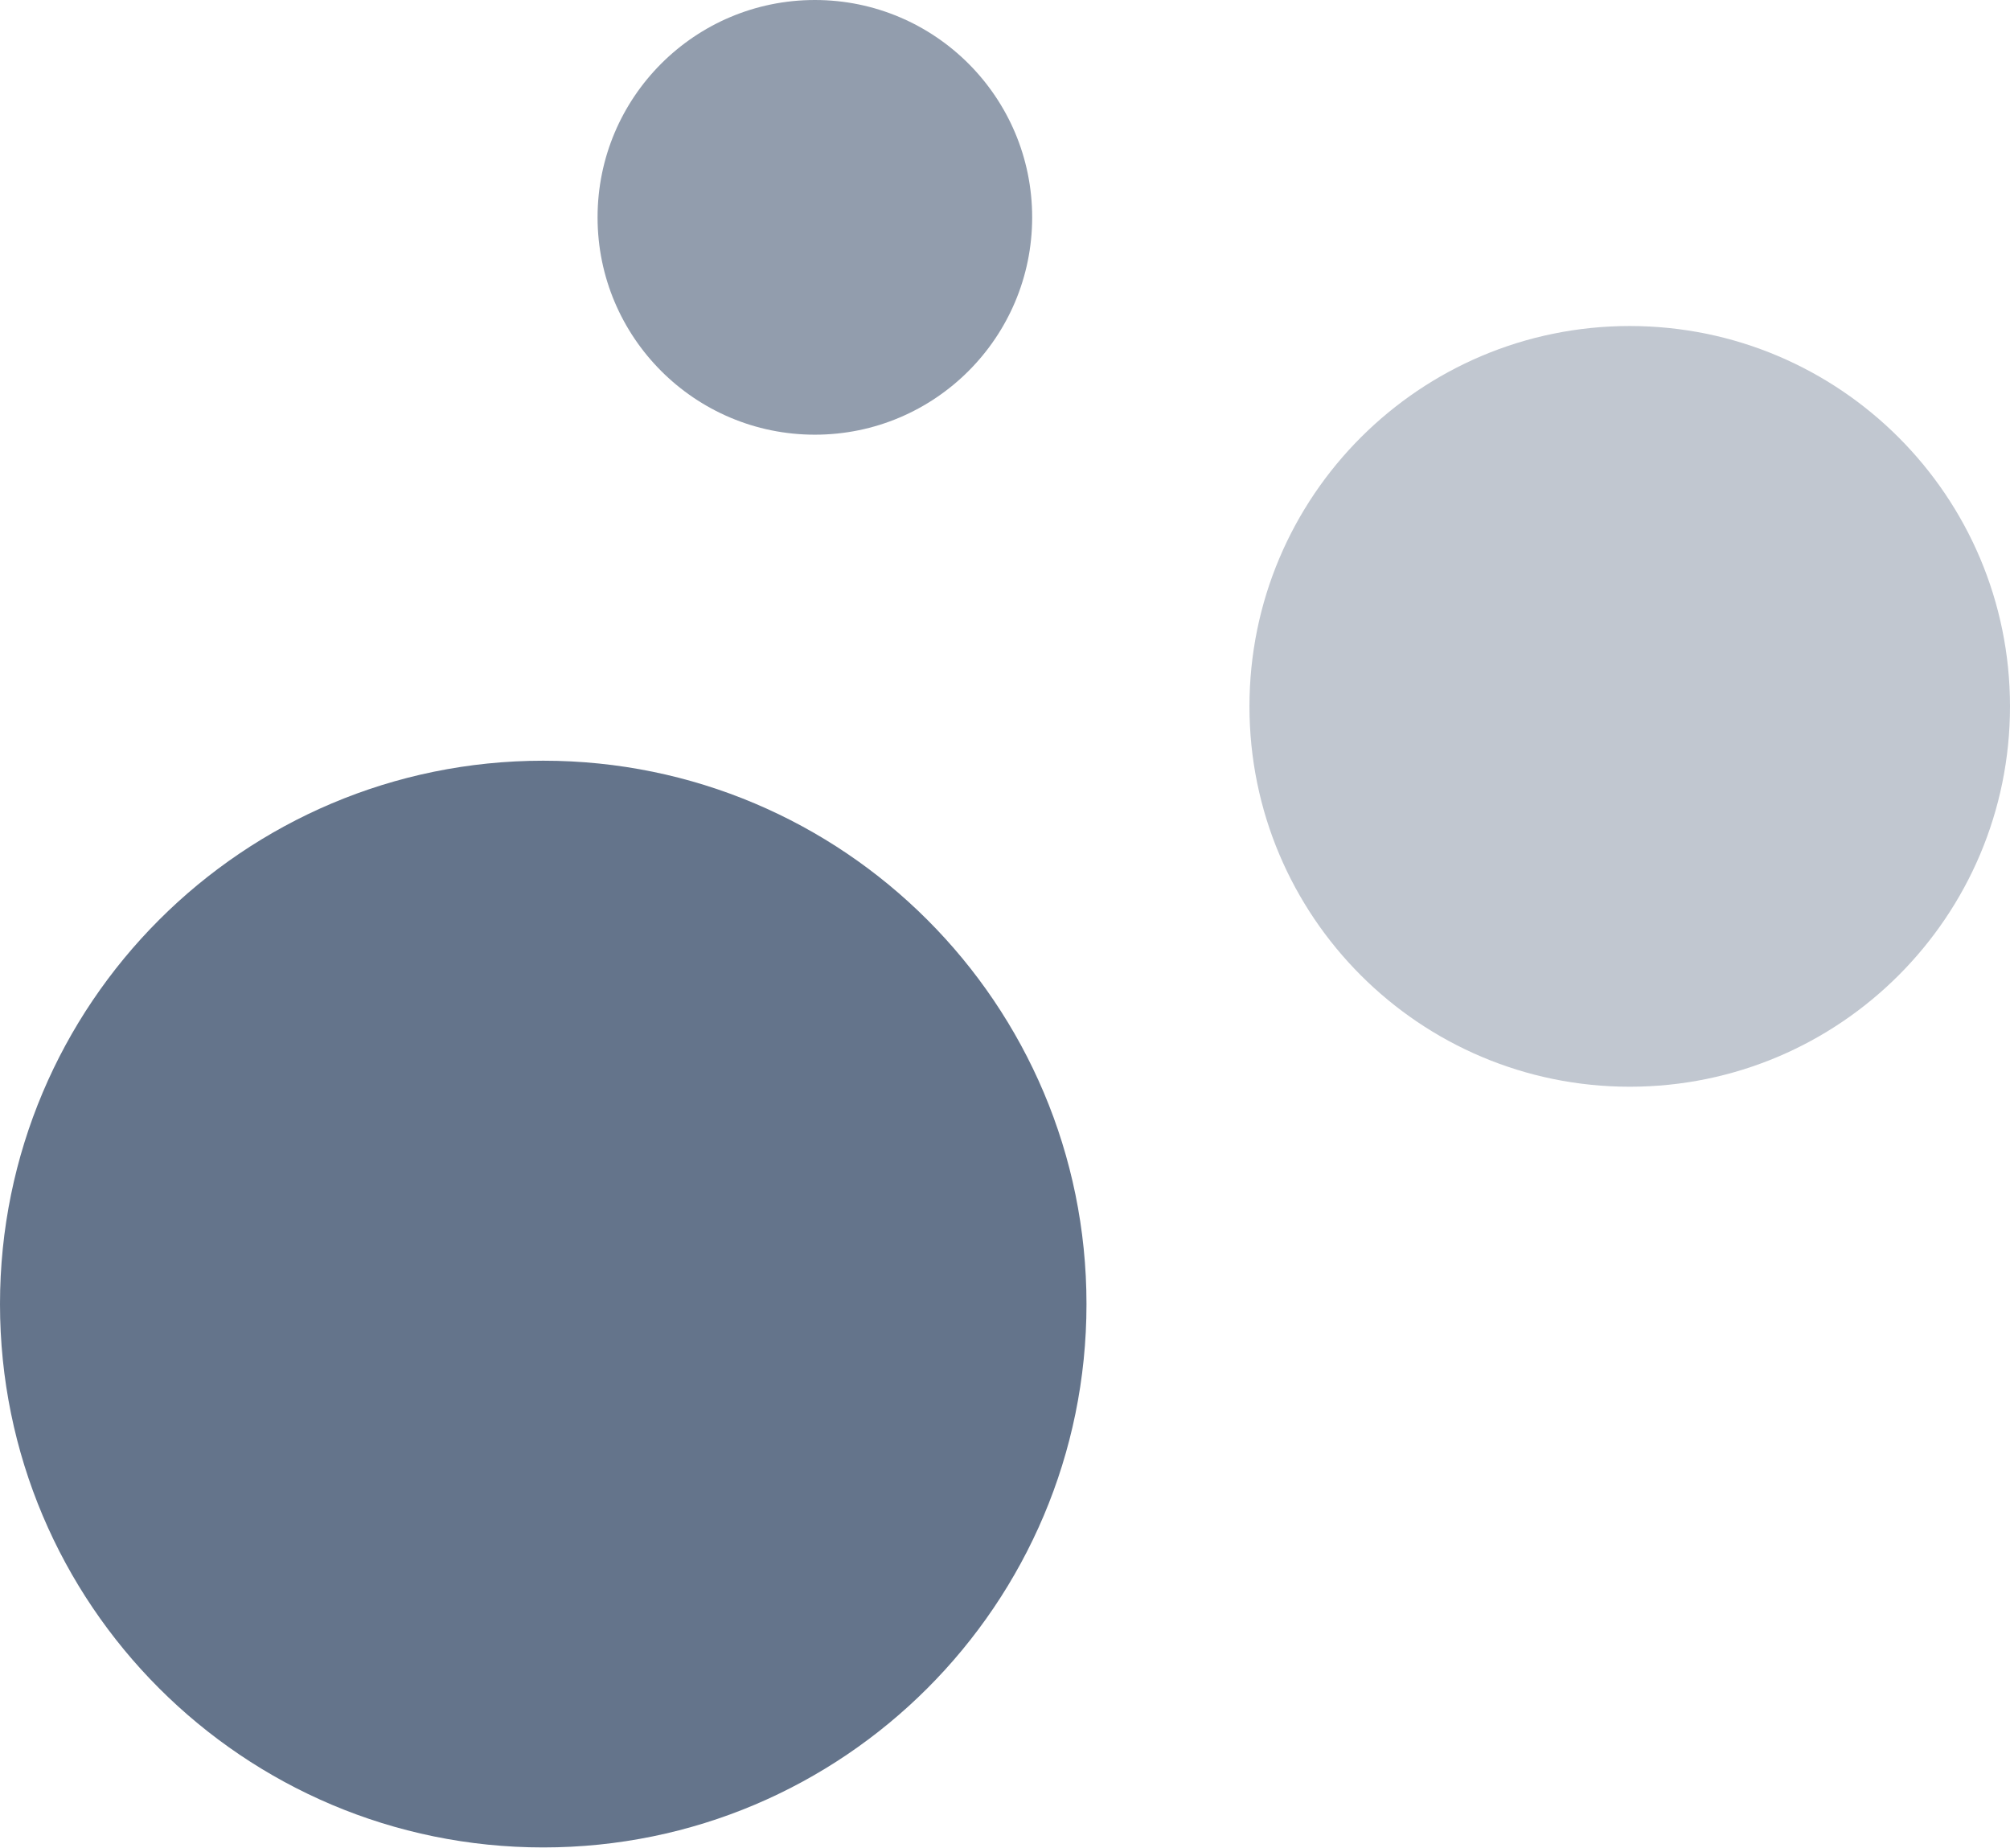
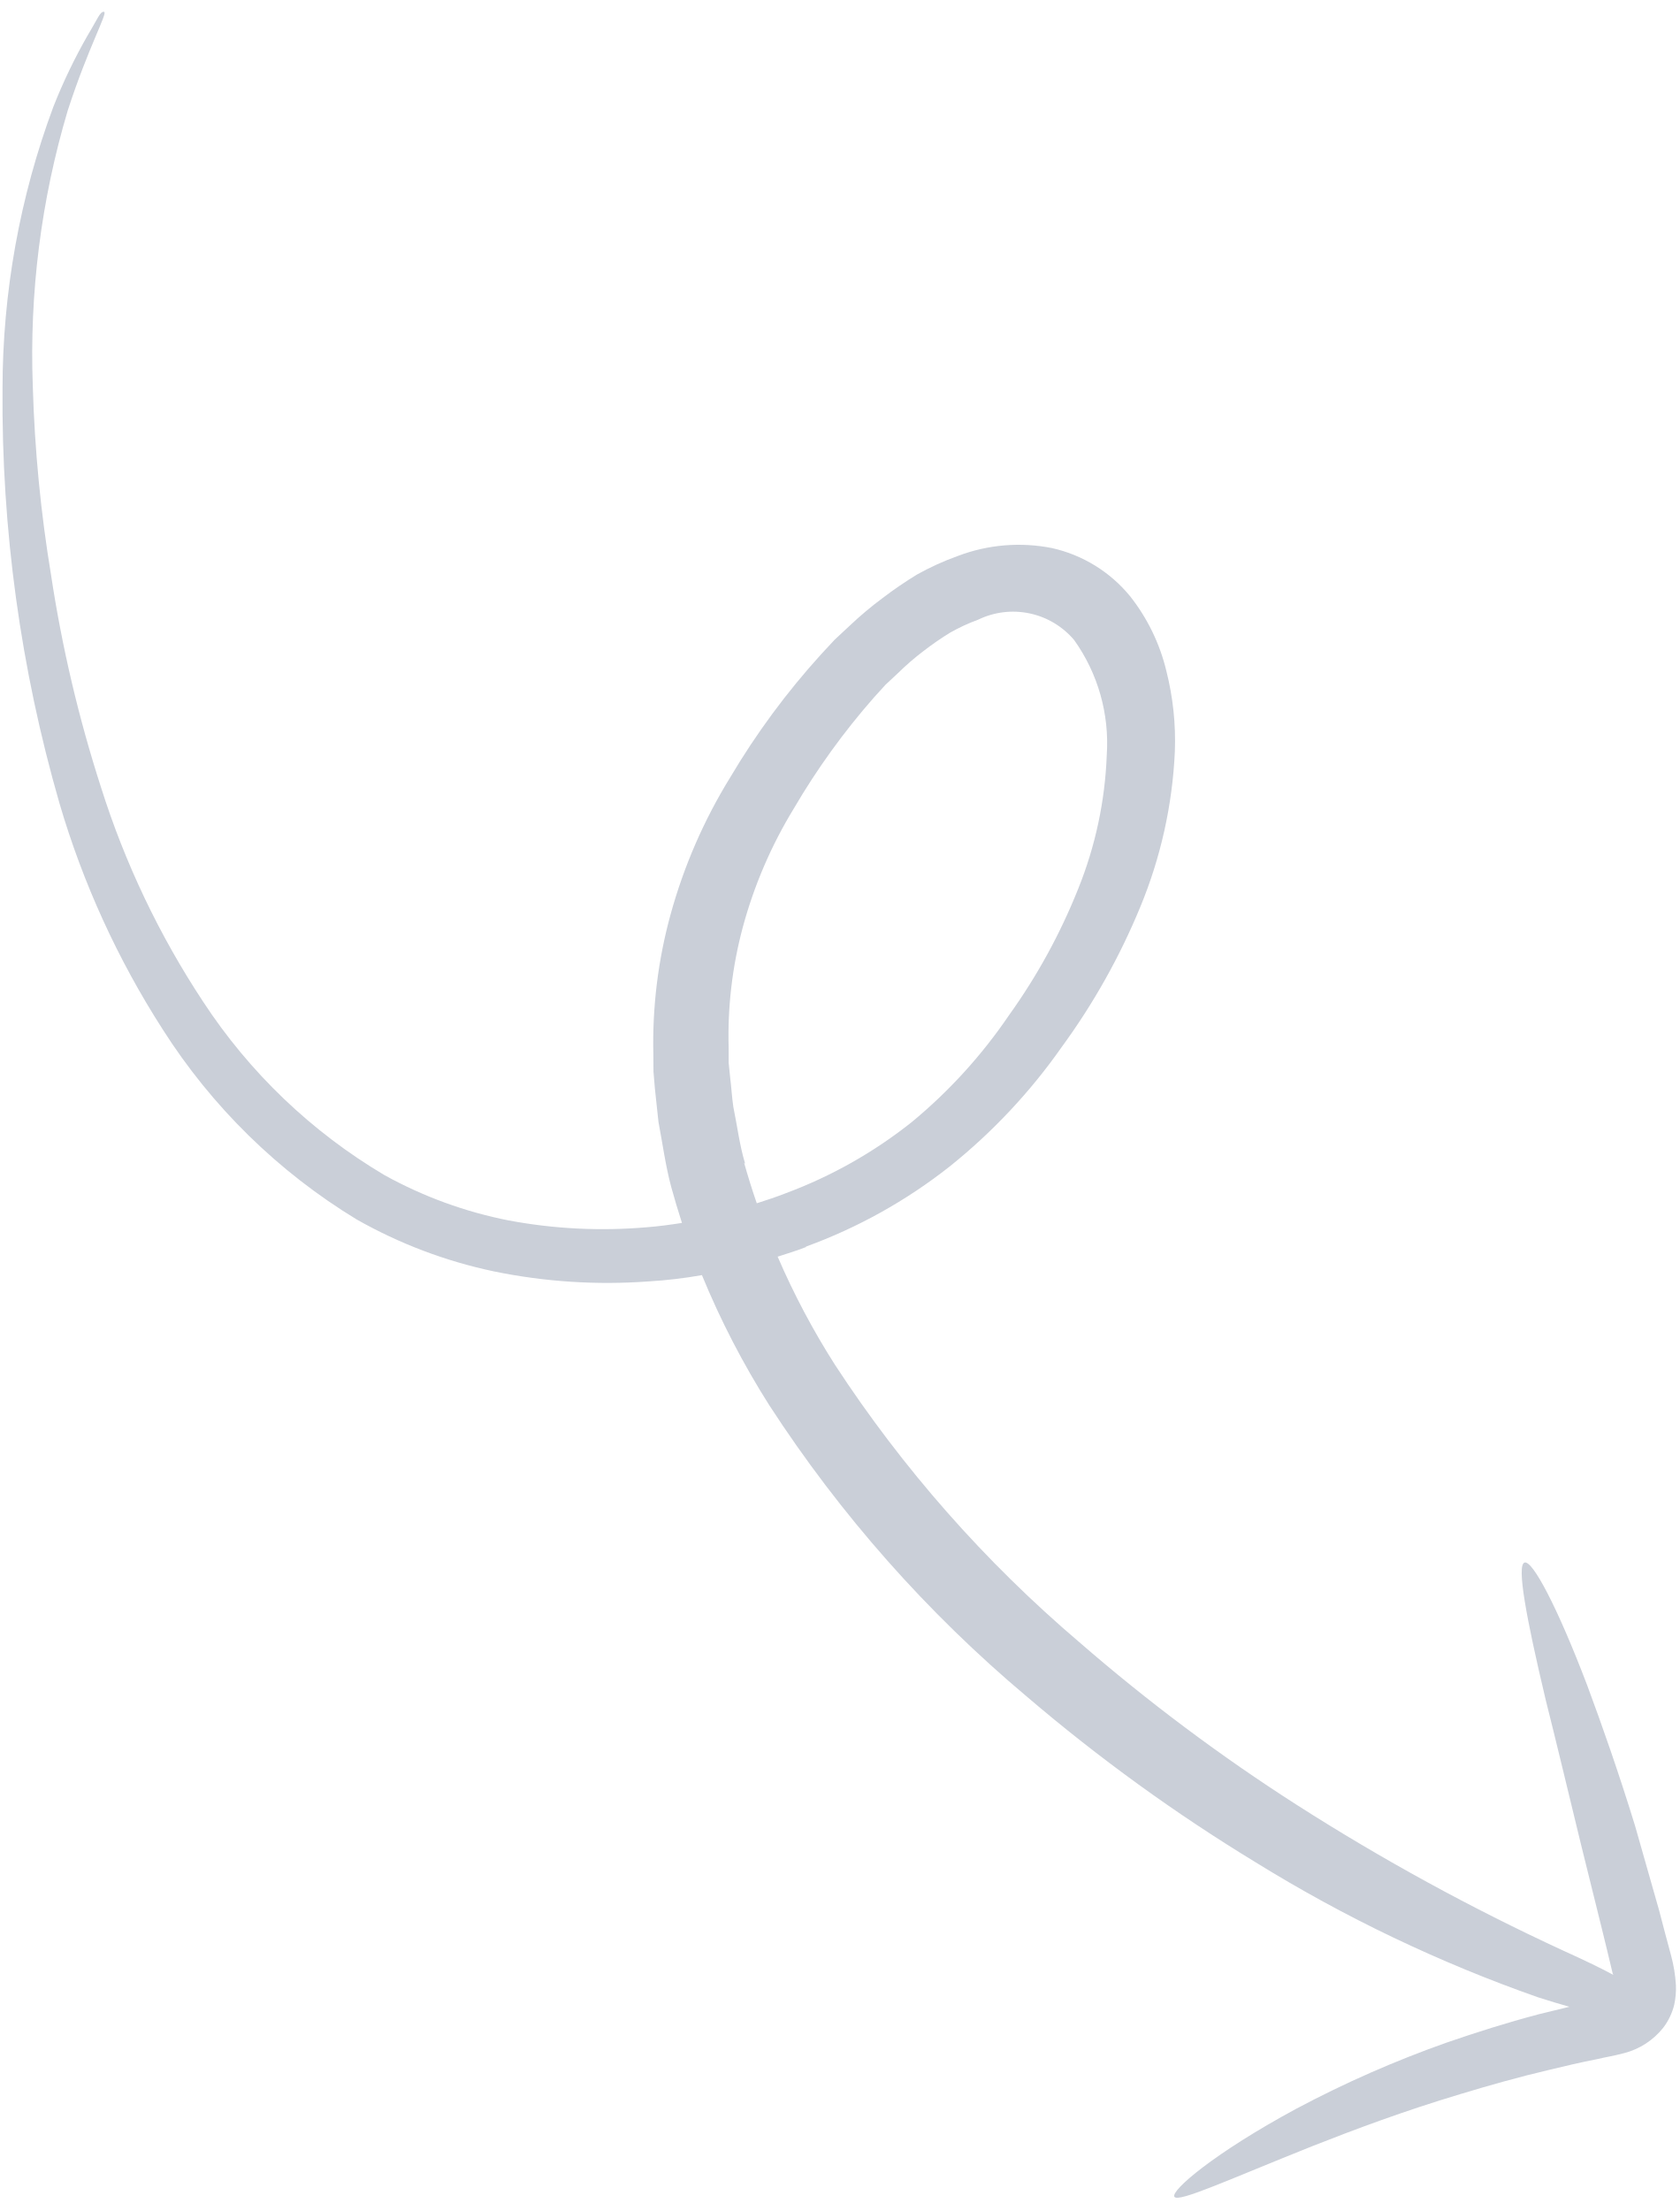
- <svg xmlns="http://www.w3.org/2000/svg" class="text-dark-550 dark:text-white ml-4" width="37" height="34" viewBox="0 0 37 34" fill="none">
-   <circle cx="10" cy="24" r="10" fill="#64748B" />
-   <circle cx="30" cy="13" r="7" fill="#64748B" fill-opacity="0.4" />
-   <circle cx="15" cy="4" r="4" fill="#64748B" fill-opacity="0.7" />
+ <svg xmlns="http://www.w3.org/2000/svg" class="text-gray-920 dark:text-gray-930" width="98" height="129" viewBox="0 0 98 129" fill="none">
+   <path d="M47.029 72.735C50.056 71.633 52.887 70.055 55.417 68.061C57.918 66.058 60.121 63.71 61.961 61.086C63.809 58.56 65.346 55.82 66.539 52.926C67.736 50.039 68.421 46.965 68.561 43.842C68.621 42.262 68.454 40.682 68.066 39.15C67.684 37.556 66.96 36.064 65.943 34.779C64.781 33.363 63.178 32.377 61.391 31.977C59.553 31.612 57.65 31.771 55.898 32.437C55.076 32.732 54.279 33.094 53.516 33.519C52.823 33.942 52.152 34.4 51.507 34.892C50.846 35.383 50.215 35.912 49.617 36.477L48.705 37.327L47.917 38.176C45.912 40.383 44.136 42.787 42.616 45.353C41.083 47.836 39.912 50.525 39.137 53.338C38.402 56.004 38.062 58.764 38.128 61.528L38.135 62.527L38.218 63.511C38.295 64.164 38.351 64.829 38.426 65.455C38.664 66.713 38.839 68.007 39.161 69.218C39.361 69.94 39.572 70.657 39.797 71.351C39.118 71.457 38.434 71.551 37.752 71.603C35.058 71.838 32.344 71.704 29.686 71.206C27.147 70.707 24.702 69.815 22.438 68.563C18.181 66.04 14.559 62.576 11.849 58.436C9.294 54.566 7.29 50.36 5.895 45.938C4.592 41.901 3.618 37.766 2.983 33.572C2.378 29.925 2.021 26.241 1.914 22.546C1.71 17.104 2.398 11.666 3.953 6.447C5.163 2.726 6.3 0.746 6.074 0.692C5.849 0.638 5.689 1.119 5.133 2.032C4.36 3.379 3.686 4.779 3.116 6.224C1.154 11.494 0.149 17.072 0.147 22.696C0.083 30.874 1.203 39.019 3.473 46.876C4.84 51.531 6.866 55.967 9.489 60.05C12.359 64.567 16.232 68.364 20.806 71.144C23.309 72.565 26.017 73.589 28.833 74.181C31.799 74.79 34.835 74.985 37.854 74.763C38.896 74.701 39.934 74.579 40.963 74.397C42.049 77.04 43.365 79.581 44.896 81.993C49.038 88.373 54.105 94.103 59.93 98.994C64.115 102.568 68.58 105.8 73.281 108.66C78.472 111.87 83.995 114.51 89.754 116.532C90.466 116.756 91.056 116.938 91.585 117.085L89.81 117.517C87.918 118.016 86.113 118.591 84.411 119.178C81.404 120.241 78.481 121.526 75.665 123.024C70.873 125.609 68.304 127.814 68.534 128.171C68.764 128.529 71.766 127.137 76.608 125.207C79.045 124.246 81.965 123.152 85.253 122.17C86.895 121.673 88.623 121.183 90.431 120.76C91.338 120.539 92.26 120.324 93.201 120.14C93.678 120.024 94.094 119.97 94.785 119.788C95.686 119.554 96.487 119.033 97.065 118.303C97.367 117.906 97.584 117.452 97.703 116.967C97.785 116.588 97.818 116.199 97.801 115.811C97.767 115.238 97.674 114.67 97.525 114.115C97.283 113.221 97.048 112.337 96.825 111.474C96.341 109.756 95.865 108.103 95.415 106.519C94.451 103.387 93.486 100.645 92.63 98.344C90.886 93.758 89.42 90.994 88.962 91.169C88.504 91.344 89.061 94.373 90.202 99.174C90.816 101.613 91.486 104.423 92.255 107.582L93.48 112.53C93.693 113.399 93.906 114.268 94.114 115.153L94.155 115.227C93.491 114.864 92.55 114.408 91.183 113.788C85.834 111.319 80.659 108.489 75.694 105.317C71.226 102.459 66.974 99.278 62.97 95.799C57.475 91.123 52.681 85.681 48.734 79.641C47.448 77.627 46.327 75.513 45.381 73.319C45.937 73.144 46.493 72.969 47.041 72.757L47.029 72.735ZM43.486 67.9C43.16 66.831 43.027 65.708 42.796 64.585C42.712 64.019 42.683 63.451 42.611 62.879L42.523 62.01L42.522 61.146C42.453 58.766 42.732 56.389 43.35 54.089C44.007 51.66 45.005 49.337 46.315 47.189C47.665 44.879 49.234 42.705 51 40.695L51.678 39.949L52.399 39.277C52.867 38.817 53.363 38.387 53.886 37.99C54.386 37.602 54.908 37.242 55.448 36.911C55.971 36.614 56.517 36.361 57.082 36.155C58.016 35.702 59.073 35.574 60.088 35.789C61.103 36.005 62.017 36.552 62.686 37.345C64.077 39.295 64.749 41.667 64.587 44.056C64.487 46.731 63.924 49.368 62.923 51.851C61.88 54.467 60.523 56.947 58.881 59.235C57.295 61.57 55.386 63.667 53.211 65.465C51.002 67.222 48.53 68.62 45.886 69.607C45.317 69.831 44.73 70.024 44.163 70.205C43.902 69.448 43.656 68.668 43.423 67.838" fill="#CACFD8" />
</svg>
